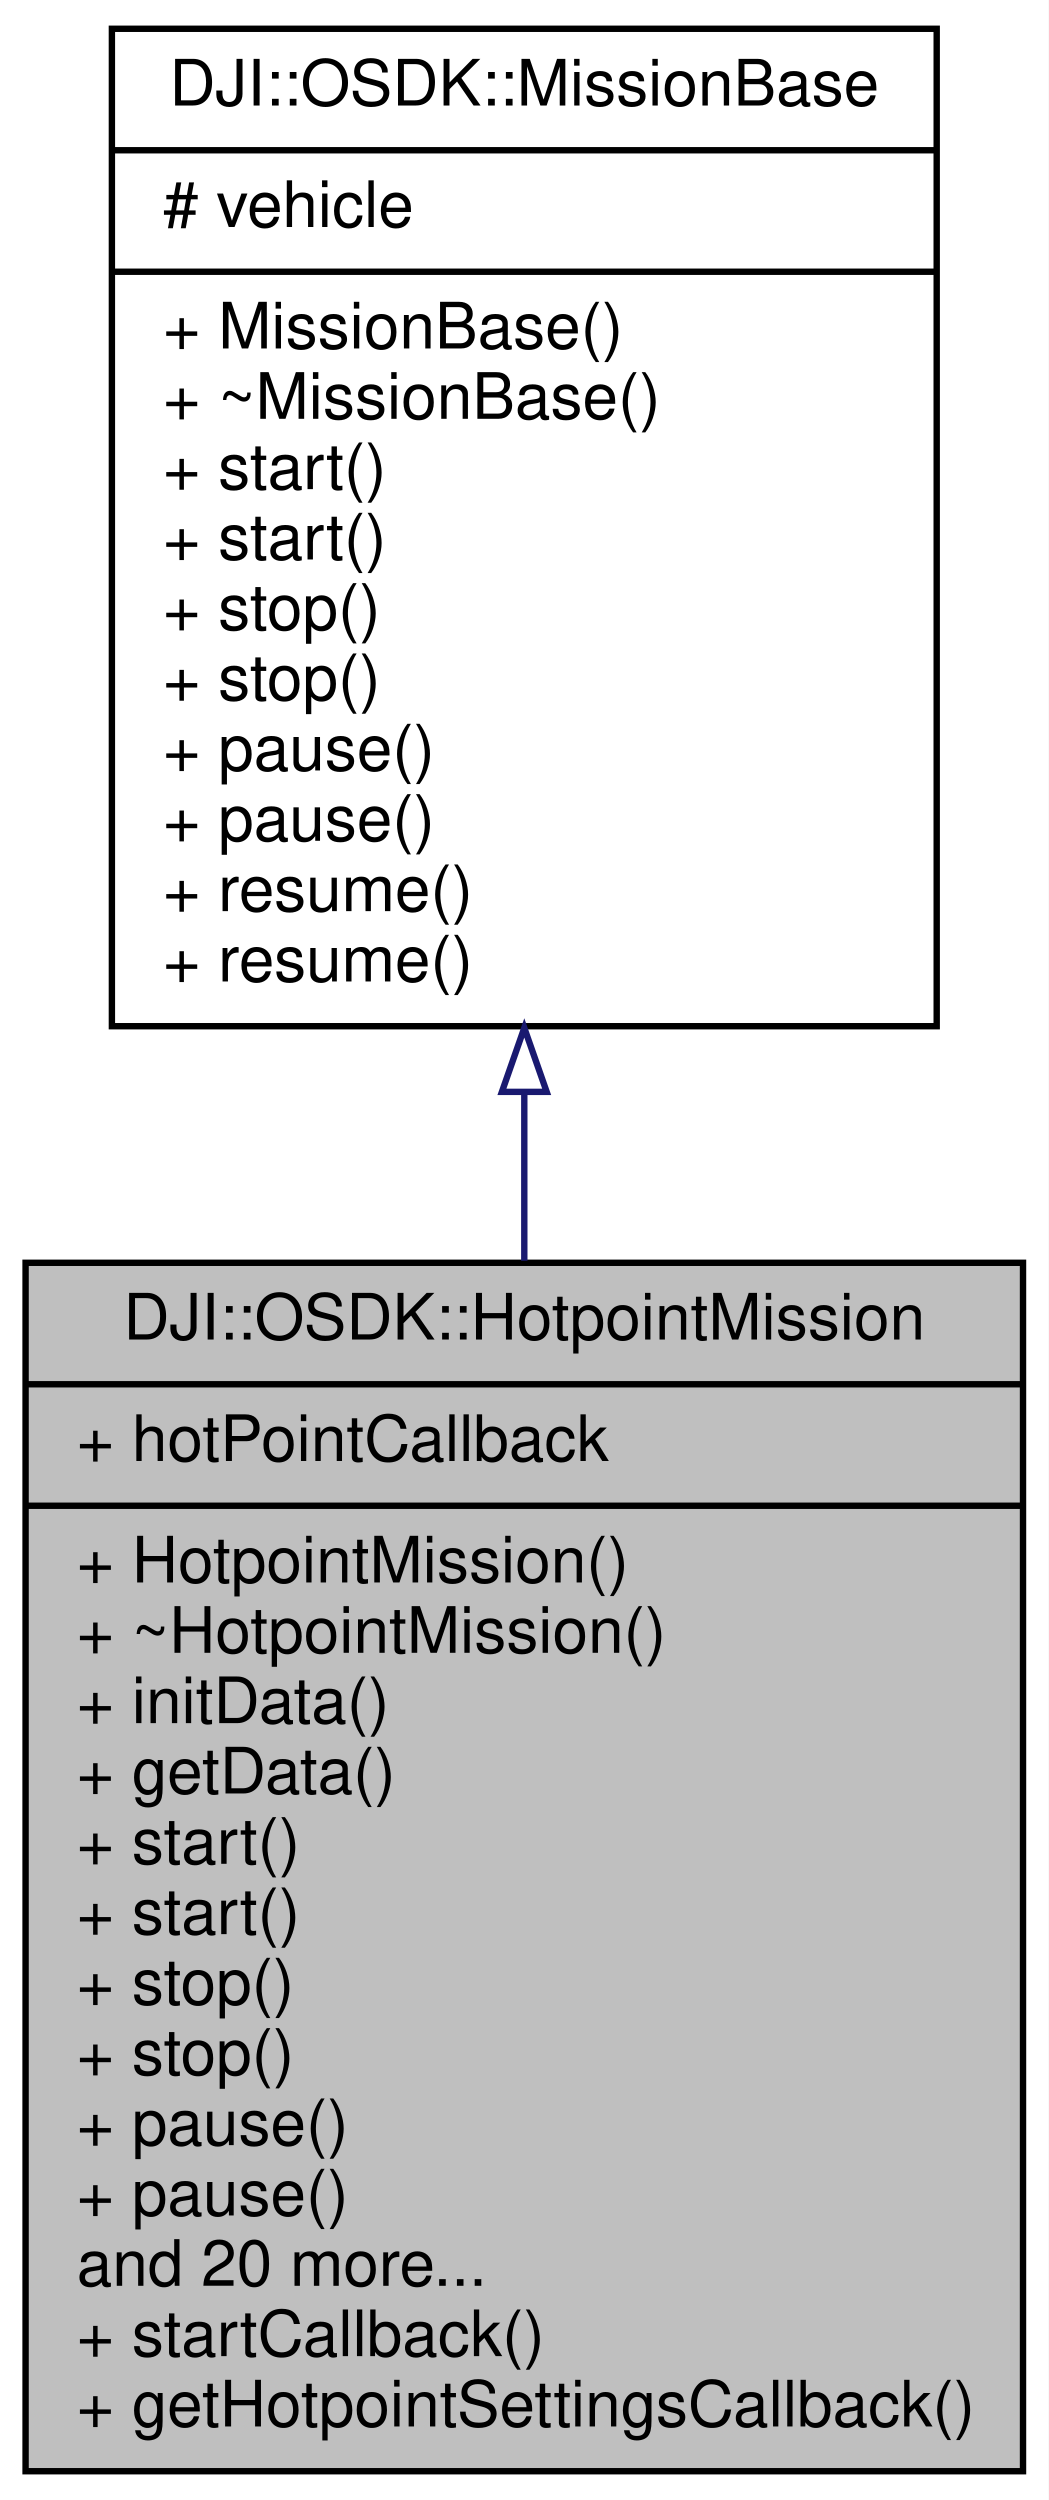
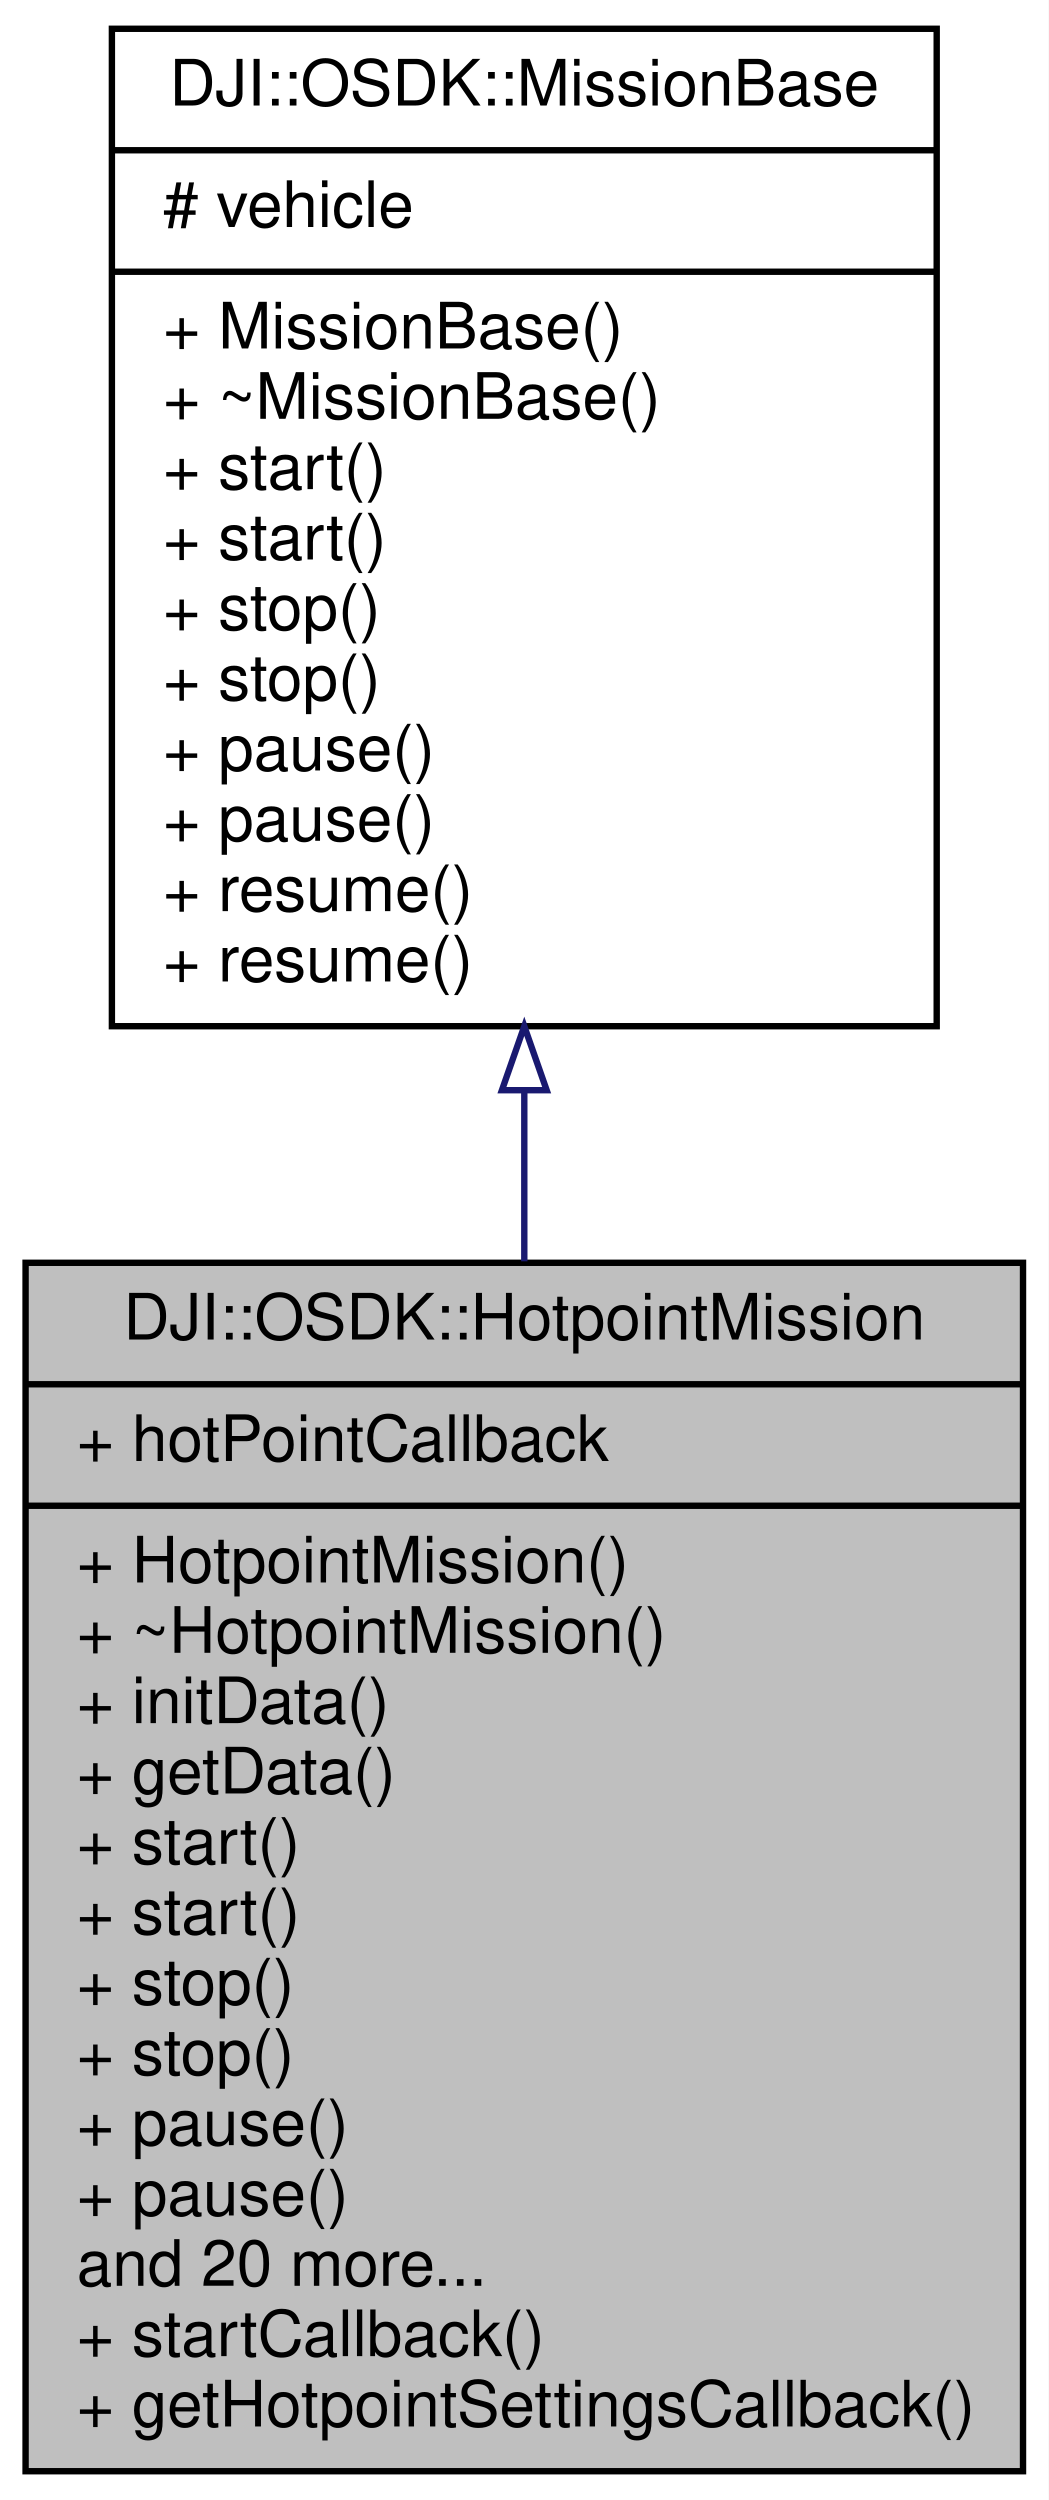
<svg xmlns="http://www.w3.org/2000/svg" xmlns:xlink="http://www.w3.org/1999/xlink" width="164pt" height="391pt" viewBox="0.00 0.00 164.00 391.00">
  <g id="graph0" class="graph" transform="scale(1 1) rotate(0) translate(4 387)">
-     <polygon fill="white" stroke="none" points="-4,4 -4,-387 160,-387 160,4 -4,4" />
+     <polygon fill="#ffffff" stroke="transparent" points="-4,4 -4,-387 160,-387 160,4 -4,4" />
    <g id="node1" class="node">
-       <polygon fill="#bfbfbf" stroke="black" points="0,-0.5 0,-189.5 156,-189.5 156,-0.5 0,-0.5" />
-       <text text-anchor="middle" x="78" y="-177.5" font-family="Helvetica,sans-Serif" font-size="10.00">DJI::OSDK::HotpointMission</text>
-       <polyline fill="none" stroke="black" points="0,-170.5 156,-170.5 " />
-       <text text-anchor="start" x="8" y="-158.5" font-family="Helvetica,sans-Serif" font-size="10.00">+ hotPointCallback</text>
-       <polyline fill="none" stroke="black" points="0,-151.5 156,-151.5 " />
-       <text text-anchor="start" x="8" y="-139.5" font-family="Helvetica,sans-Serif" font-size="10.00">+ HotpointMission()</text>
-       <text text-anchor="start" x="8" y="-128.5" font-family="Helvetica,sans-Serif" font-size="10.00">+ ~HotpointMission()</text>
-       <text text-anchor="start" x="8" y="-117.5" font-family="Helvetica,sans-Serif" font-size="10.00">+ initData()</text>
-       <text text-anchor="start" x="8" y="-106.5" font-family="Helvetica,sans-Serif" font-size="10.00">+ getData()</text>
-       <text text-anchor="start" x="8" y="-95.5" font-family="Helvetica,sans-Serif" font-size="10.00">+ start()</text>
-       <text text-anchor="start" x="8" y="-84.5" font-family="Helvetica,sans-Serif" font-size="10.00">+ start()</text>
-       <text text-anchor="start" x="8" y="-73.5" font-family="Helvetica,sans-Serif" font-size="10.00">+ stop()</text>
-       <text text-anchor="start" x="8" y="-62.5" font-family="Helvetica,sans-Serif" font-size="10.00">+ stop()</text>
-       <text text-anchor="start" x="8" y="-51.5" font-family="Helvetica,sans-Serif" font-size="10.00">+ pause()</text>
-       <text text-anchor="start" x="8" y="-40.5" font-family="Helvetica,sans-Serif" font-size="10.00">+ pause()</text>
-       <text text-anchor="start" x="8" y="-29.5" font-family="Helvetica,sans-Serif" font-size="10.00">and 20 more...</text>
-       <text text-anchor="start" x="8" y="-18.5" font-family="Helvetica,sans-Serif" font-size="10.00">+ startCallback()</text>
-       <text text-anchor="start" x="8" y="-7.5" font-family="Helvetica,sans-Serif" font-size="10.00">+ getHotpointSettingsCallback()</text>
+       <g id="a_node1">
+         <a xlink:title="APIs for Hotpoint (Point of Interest) Missions.">
+           <polygon fill="#bfbfbf" stroke="#000000" points="0,-.5 0,-189.5 156,-189.5 156,-.5 0,-.5" />
+           <text text-anchor="middle" x="78" y="-177.5" font-family="Helvetica,sans-Serif" font-size="10.00" fill="#000000">DJI::OSDK::HotpointMission</text>
+           <polyline fill="none" stroke="#000000" points="0,-170.5 156,-170.5 " />
+           <text text-anchor="start" x="8" y="-158.5" font-family="Helvetica,sans-Serif" font-size="10.00" fill="#000000">+ hotPointCallback</text>
+           <polyline fill="none" stroke="#000000" points="0,-151.5 156,-151.5 " />
+           <text text-anchor="start" x="8" y="-139.5" font-family="Helvetica,sans-Serif" font-size="10.00" fill="#000000">+ HotpointMission()</text>
+           <text text-anchor="start" x="8" y="-128.5" font-family="Helvetica,sans-Serif" font-size="10.00" fill="#000000">+ ~HotpointMission()</text>
+           <text text-anchor="start" x="8" y="-117.5" font-family="Helvetica,sans-Serif" font-size="10.00" fill="#000000">+ initData()</text>
+           <text text-anchor="start" x="8" y="-106.5" font-family="Helvetica,sans-Serif" font-size="10.00" fill="#000000">+ getData()</text>
+           <text text-anchor="start" x="8" y="-95.5" font-family="Helvetica,sans-Serif" font-size="10.00" fill="#000000">+ start()</text>
+           <text text-anchor="start" x="8" y="-84.5" font-family="Helvetica,sans-Serif" font-size="10.00" fill="#000000">+ start()</text>
+           <text text-anchor="start" x="8" y="-73.5" font-family="Helvetica,sans-Serif" font-size="10.00" fill="#000000">+ stop()</text>
+           <text text-anchor="start" x="8" y="-62.5" font-family="Helvetica,sans-Serif" font-size="10.00" fill="#000000">+ stop()</text>
+           <text text-anchor="start" x="8" y="-51.5" font-family="Helvetica,sans-Serif" font-size="10.00" fill="#000000">+ pause()</text>
+           <text text-anchor="start" x="8" y="-40.5" font-family="Helvetica,sans-Serif" font-size="10.00" fill="#000000">+ pause()</text>
+           <text text-anchor="start" x="8" y="-29.5" font-family="Helvetica,sans-Serif" font-size="10.00" fill="#000000">and 20 more...</text>
+           <text text-anchor="start" x="8" y="-18.5" font-family="Helvetica,sans-Serif" font-size="10.00" fill="#000000">+ startCallback()</text>
+           <text text-anchor="start" x="8" y="-7.5" font-family="Helvetica,sans-Serif" font-size="10.00" fill="#000000">+ getHotpointSettingsCallback()</text>
+         </a>
+       </g>
    </g>
    <g id="node2" class="node">
      <g id="a_node2">
-         <a xlink:href="classDJI_1_1OSDK_1_1MissionBase.html" target="_top" xlink:title="Mission Base class for commonality between SDK Missions. ">
-           <polygon fill="white" stroke="black" points="13.5,-226.5 13.5,-382.5 142.5,-382.5 142.5,-226.5 13.5,-226.5" />
-           <text text-anchor="middle" x="78" y="-370.5" font-family="Helvetica,sans-Serif" font-size="10.00">DJI::OSDK::MissionBase</text>
-           <polyline fill="none" stroke="black" points="13.5,-363.5 142.5,-363.5 " />
-           <text text-anchor="start" x="21.5" y="-351.5" font-family="Helvetica,sans-Serif" font-size="10.00"># vehicle</text>
-           <polyline fill="none" stroke="black" points="13.5,-344.5 142.5,-344.5 " />
-           <text text-anchor="start" x="21.5" y="-332.5" font-family="Helvetica,sans-Serif" font-size="10.00">+ MissionBase()</text>
-           <text text-anchor="start" x="21.5" y="-321.5" font-family="Helvetica,sans-Serif" font-size="10.00">+ ~MissionBase()</text>
-           <text text-anchor="start" x="21.5" y="-310.5" font-family="Helvetica,sans-Serif" font-size="10.00">+ start()</text>
-           <text text-anchor="start" x="21.5" y="-299.5" font-family="Helvetica,sans-Serif" font-size="10.00">+ start()</text>
-           <text text-anchor="start" x="21.5" y="-288.5" font-family="Helvetica,sans-Serif" font-size="10.00">+ stop()</text>
-           <text text-anchor="start" x="21.5" y="-277.5" font-family="Helvetica,sans-Serif" font-size="10.00">+ stop()</text>
-           <text text-anchor="start" x="21.5" y="-266.5" font-family="Helvetica,sans-Serif" font-size="10.00">+ pause()</text>
-           <text text-anchor="start" x="21.5" y="-255.5" font-family="Helvetica,sans-Serif" font-size="10.00">+ pause()</text>
-           <text text-anchor="start" x="21.5" y="-244.5" font-family="Helvetica,sans-Serif" font-size="10.00">+ resume()</text>
-           <text text-anchor="start" x="21.5" y="-233.5" font-family="Helvetica,sans-Serif" font-size="10.00">+ resume()</text>
+         <a xlink:href="classDJI_1_1OSDK_1_1MissionBase.html" target="_top" xlink:title="Mission Base class for commonality between SDK Missions.">
+           <polygon fill="#ffffff" stroke="#000000" points="13.5,-226.5 13.5,-382.5 142.5,-382.5 142.5,-226.5 13.5,-226.5" />
+           <text text-anchor="middle" x="78" y="-370.5" font-family="Helvetica,sans-Serif" font-size="10.00" fill="#000000">DJI::OSDK::MissionBase</text>
+           <polyline fill="none" stroke="#000000" points="13.5,-363.5 142.5,-363.5 " />
+           <text text-anchor="start" x="21.5" y="-351.5" font-family="Helvetica,sans-Serif" font-size="10.00" fill="#000000"># vehicle</text>
+           <polyline fill="none" stroke="#000000" points="13.5,-344.5 142.5,-344.5 " />
+           <text text-anchor="start" x="21.5" y="-332.5" font-family="Helvetica,sans-Serif" font-size="10.00" fill="#000000">+ MissionBase()</text>
+           <text text-anchor="start" x="21.5" y="-321.5" font-family="Helvetica,sans-Serif" font-size="10.00" fill="#000000">+ ~MissionBase()</text>
+           <text text-anchor="start" x="21.5" y="-310.5" font-family="Helvetica,sans-Serif" font-size="10.00" fill="#000000">+ start()</text>
+           <text text-anchor="start" x="21.5" y="-299.5" font-family="Helvetica,sans-Serif" font-size="10.00" fill="#000000">+ start()</text>
+           <text text-anchor="start" x="21.5" y="-288.5" font-family="Helvetica,sans-Serif" font-size="10.00" fill="#000000">+ stop()</text>
+           <text text-anchor="start" x="21.5" y="-277.5" font-family="Helvetica,sans-Serif" font-size="10.00" fill="#000000">+ stop()</text>
+           <text text-anchor="start" x="21.5" y="-266.5" font-family="Helvetica,sans-Serif" font-size="10.00" fill="#000000">+ pause()</text>
+           <text text-anchor="start" x="21.5" y="-255.5" font-family="Helvetica,sans-Serif" font-size="10.00" fill="#000000">+ pause()</text>
+           <text text-anchor="start" x="21.5" y="-244.5" font-family="Helvetica,sans-Serif" font-size="10.00" fill="#000000">+ resume()</text>
+           <text text-anchor="start" x="21.5" y="-233.5" font-family="Helvetica,sans-Serif" font-size="10.00" fill="#000000">+ resume()</text>
        </a>
      </g>
    </g>
    <g id="edge1" class="edge">
-       <path fill="none" stroke="midnightblue" d="M78,-216.118C78,-207.426 78,-198.577 78,-189.823" />
-       <polygon fill="none" stroke="midnightblue" points="74.5,-216.235 78,-226.235 81.5,-216.235 74.5,-216.235" />
+       <path fill="none" stroke="#191970" d="M78,-216.276C78,-207.5 78,-198.566 78,-189.728" />
+       <polygon fill="none" stroke="#191970" points="74.5,-216.49 78,-226.49 81.5,-216.49 74.5,-216.49" />
    </g>
  </g>
</svg>
